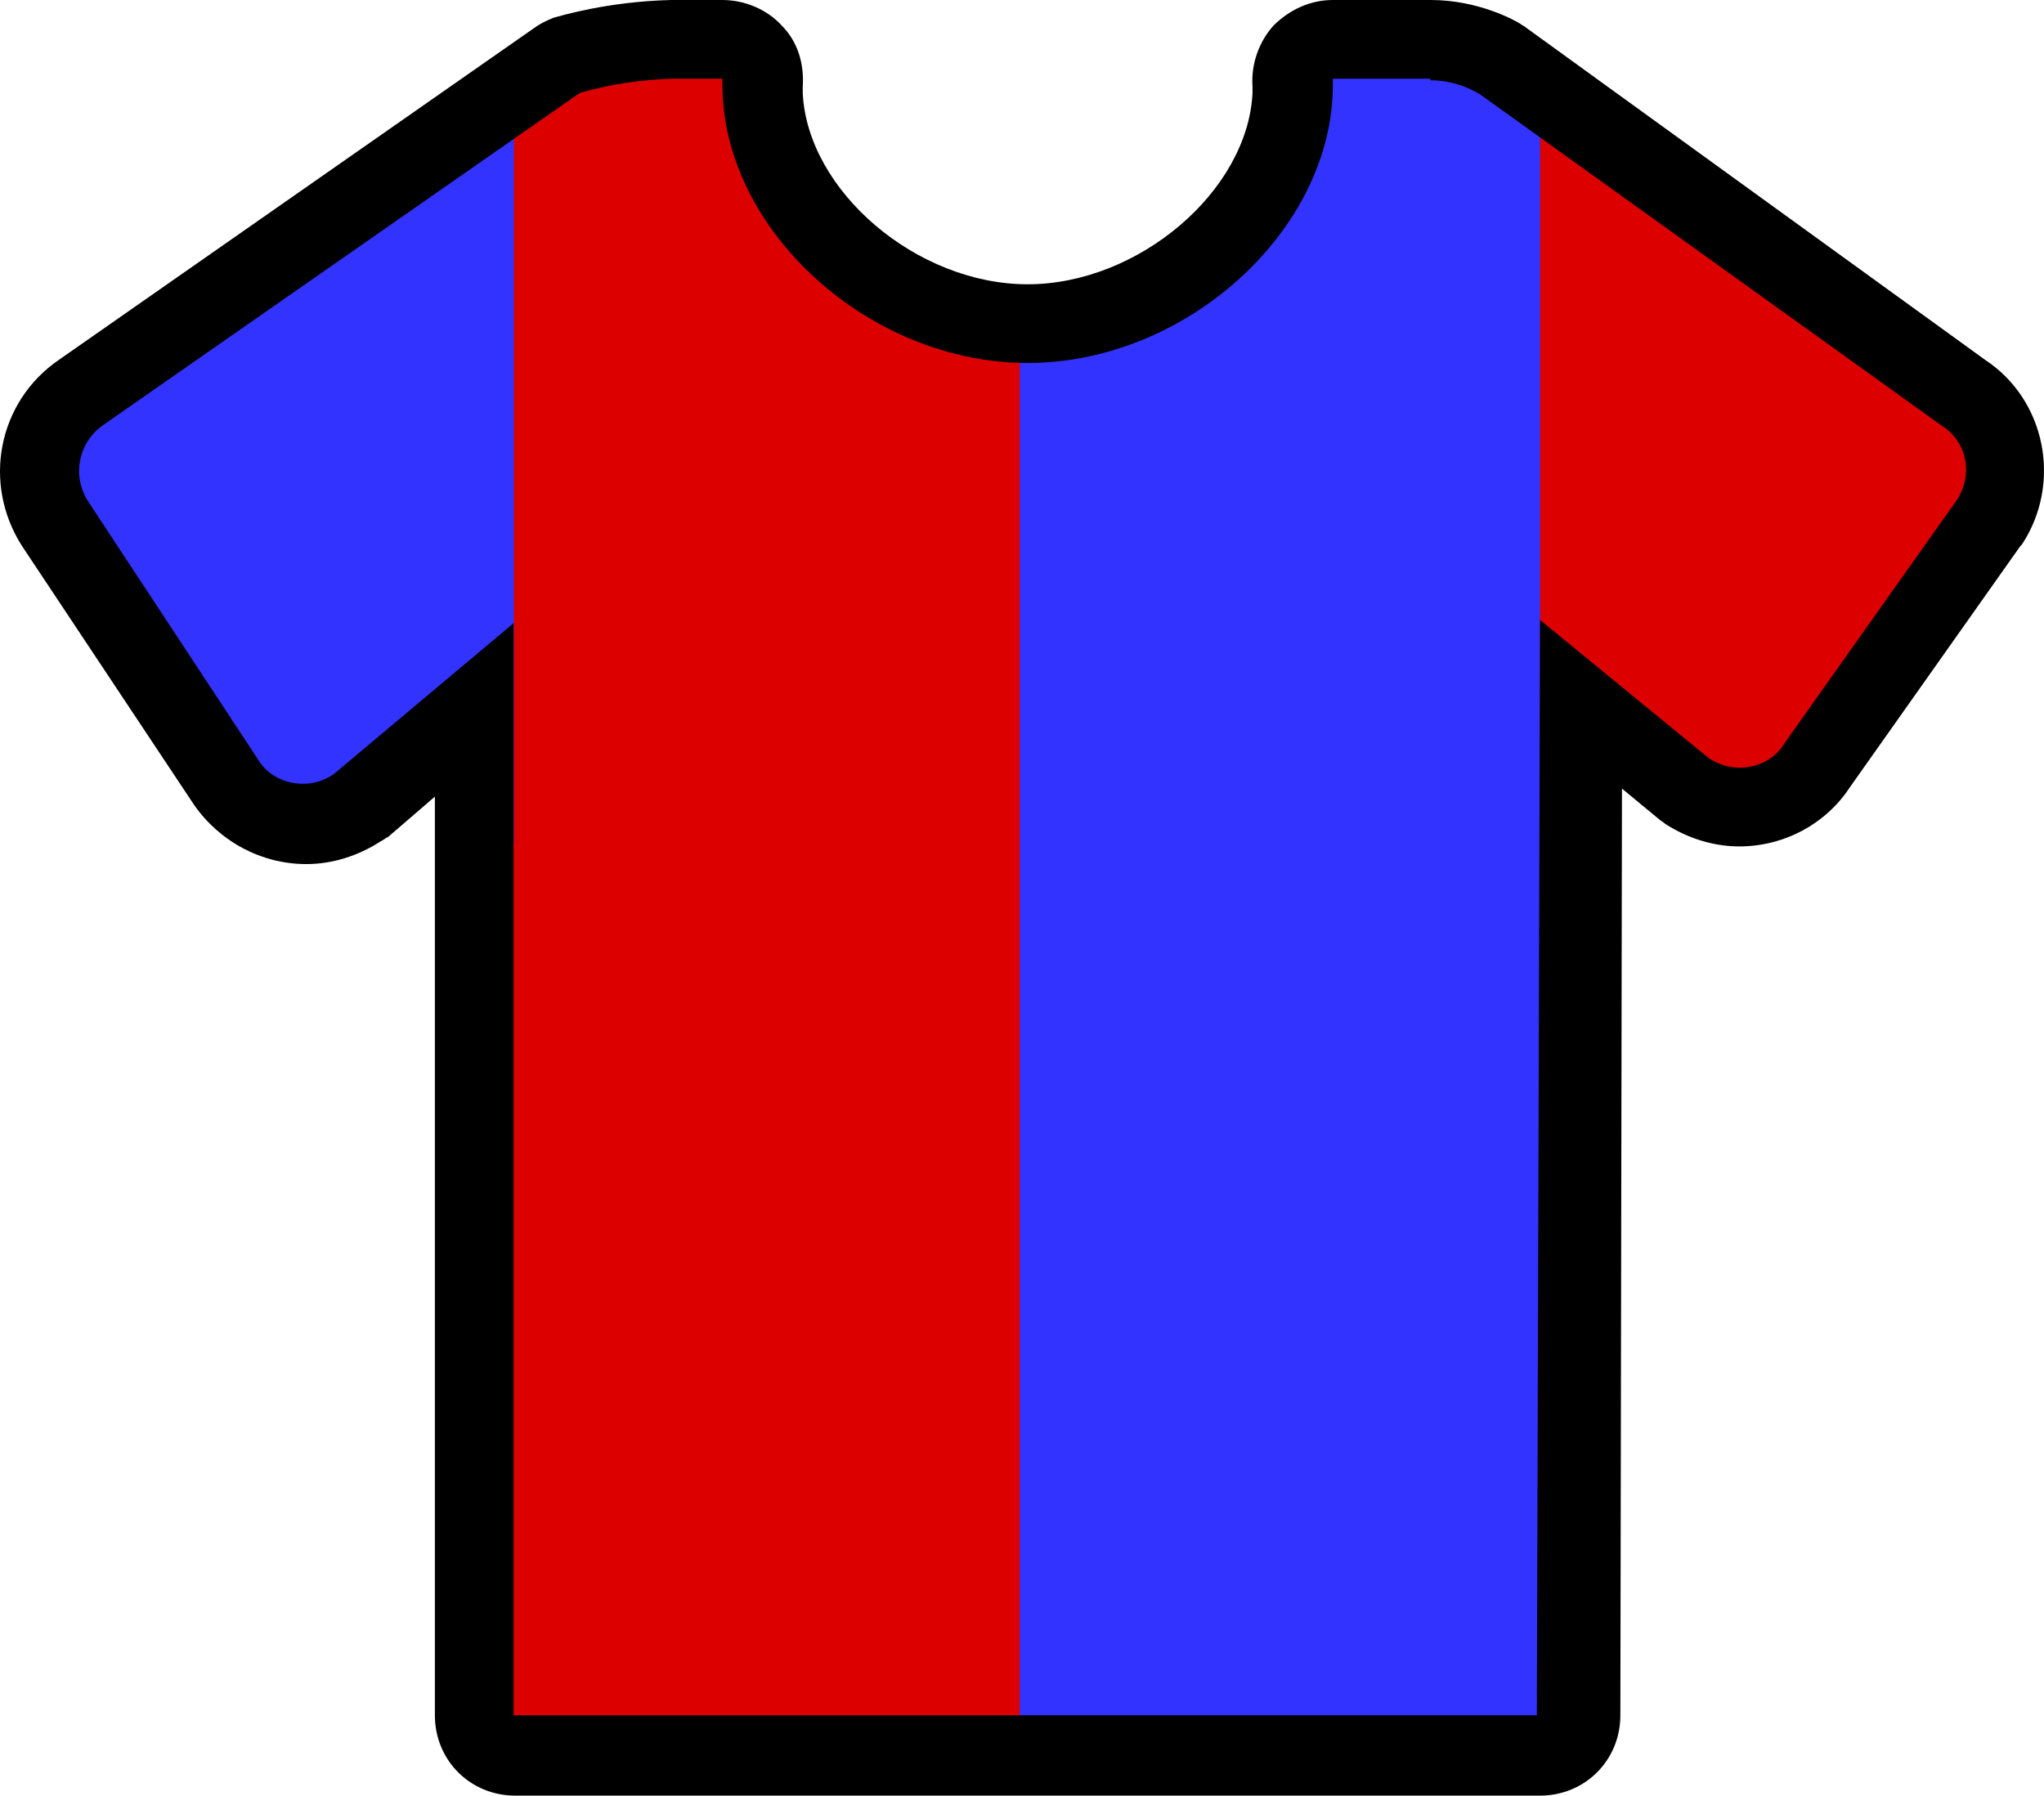
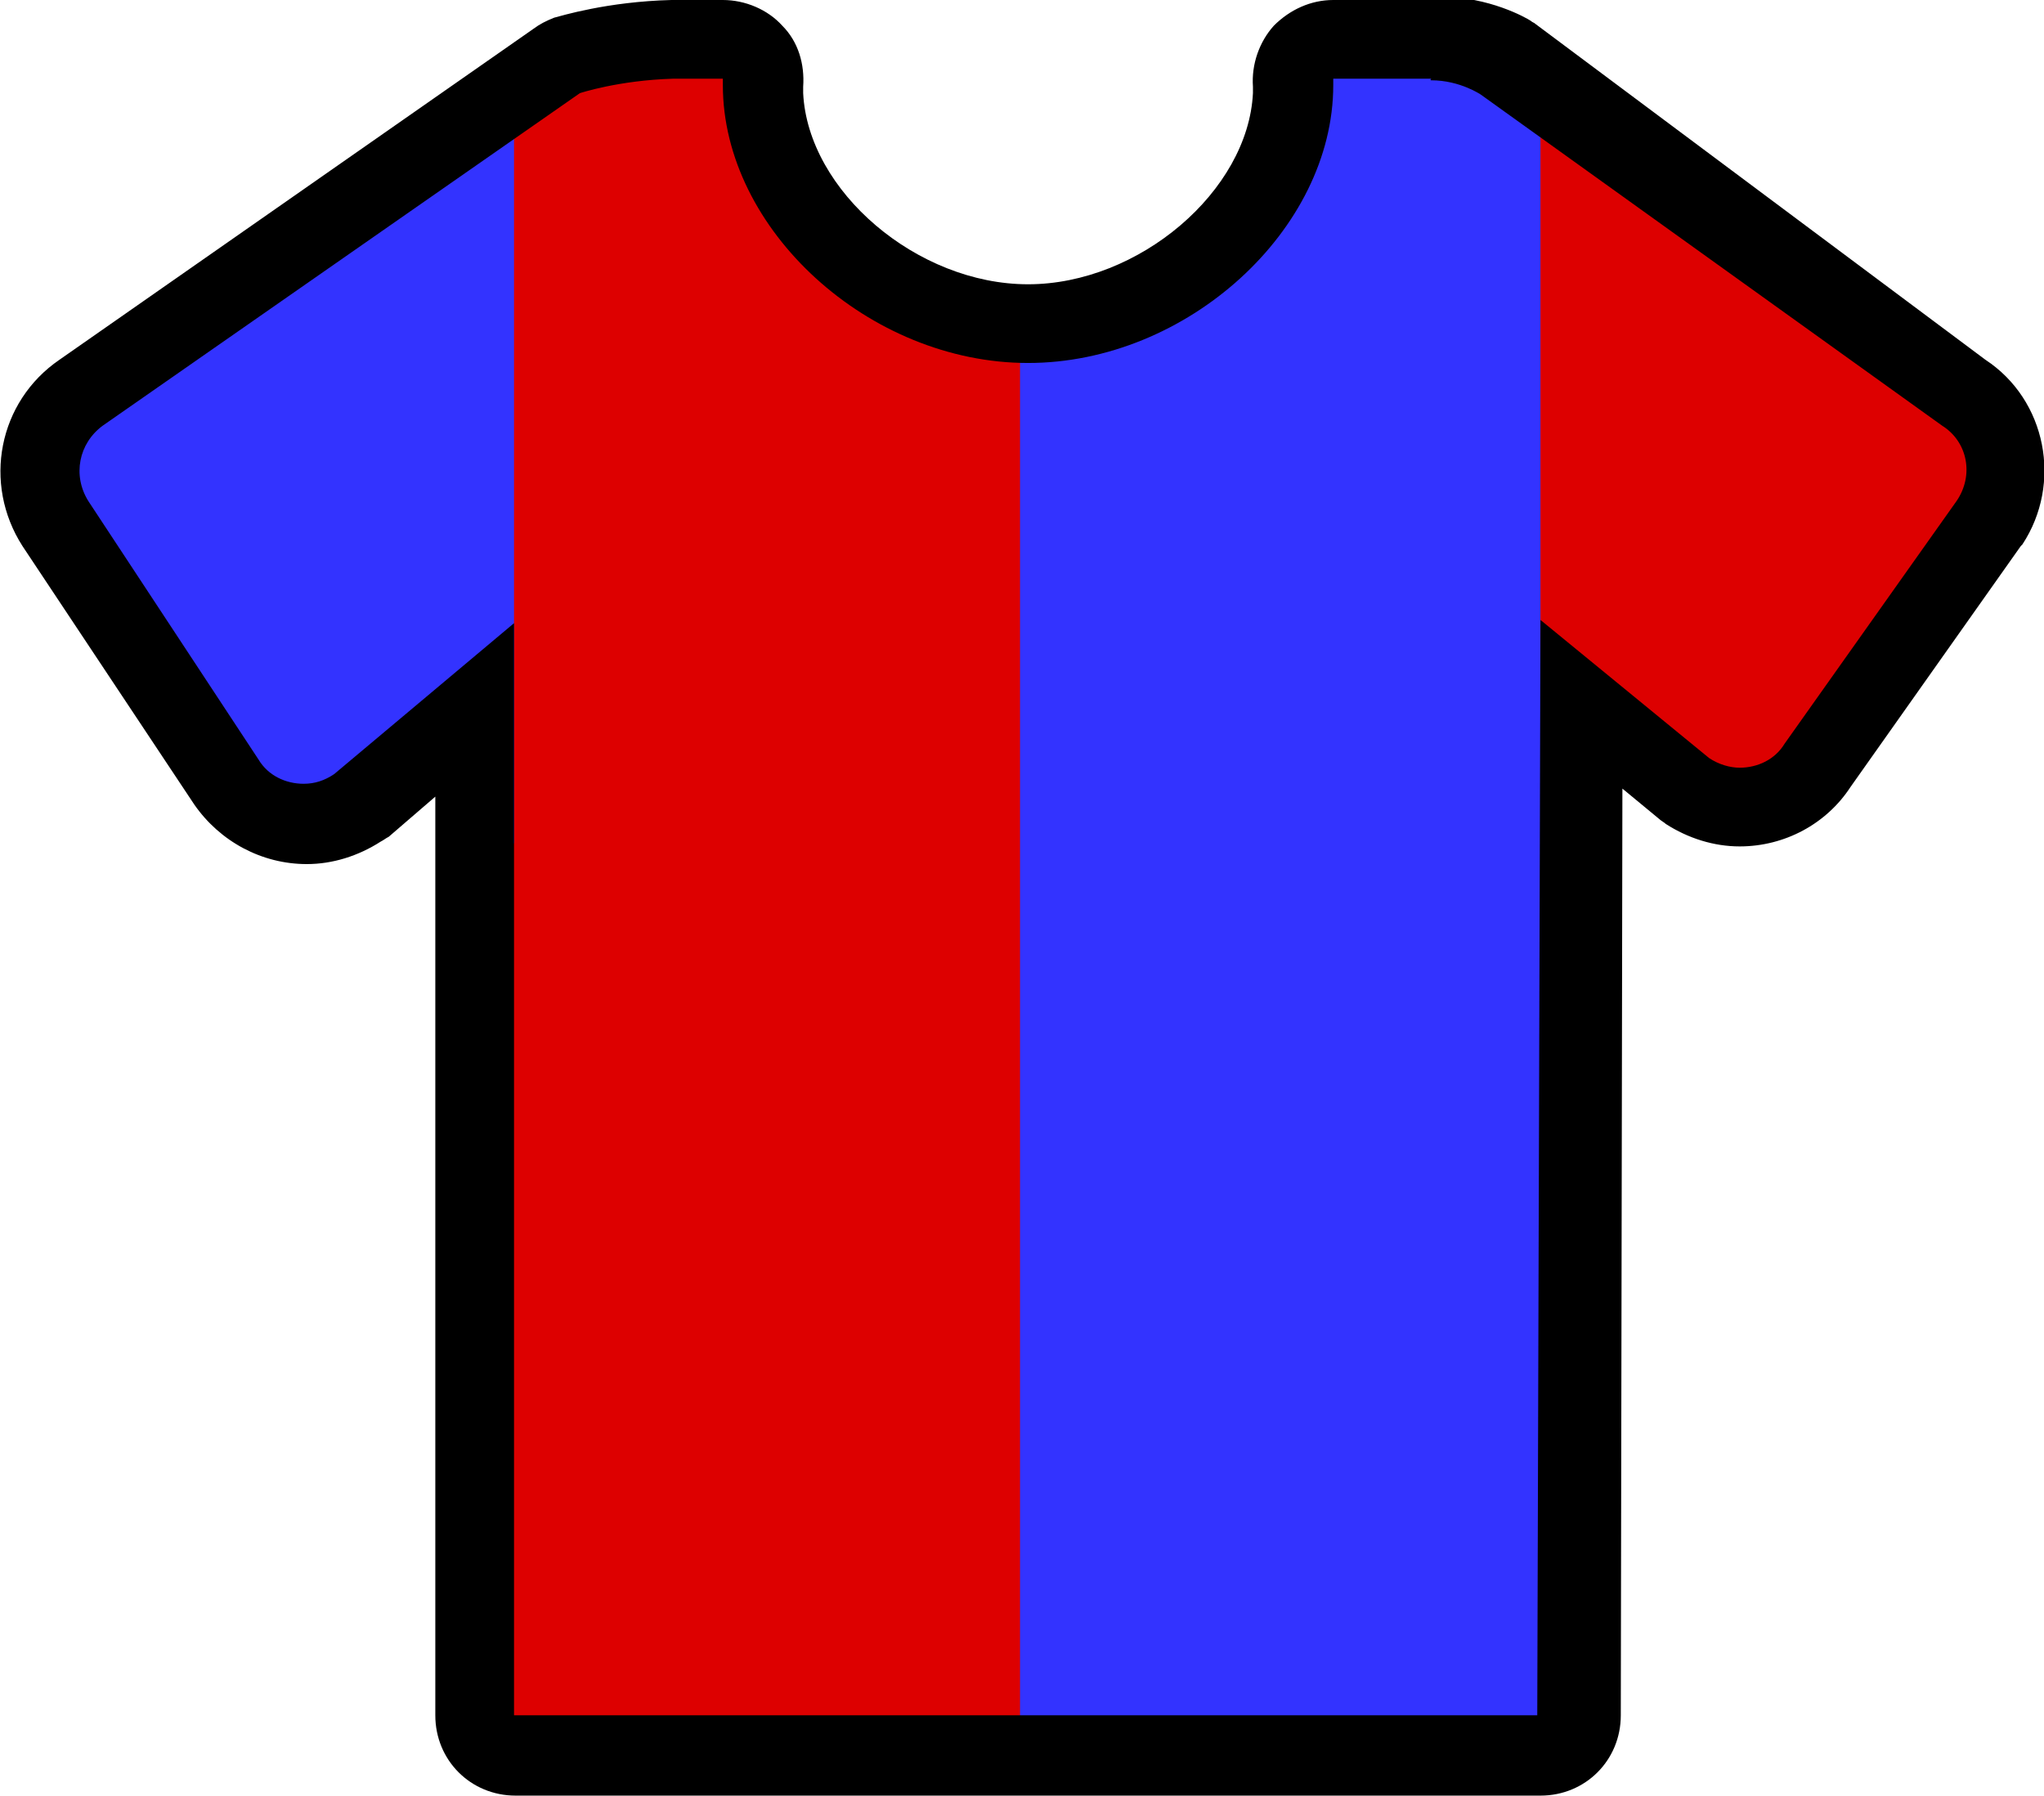
- <svg xmlns="http://www.w3.org/2000/svg" version="1.1" id="Laag_1" x="0px" y="0px" viewBox="0 0 127.246 111.8" enable-background="new 0 0 856 412" xml:space="preserve" width="100%" height="100%">
-   <defs id="defs127" />
-   <path style="fill:#3333ff;stroke:none;stroke-opacity:1;fill-opacity:1" id="path4150" d="m 31.973,109.3 c -1.4,0 -2.5,-1.1 -2.5,-2.5 l 0,-62.6 -7,5.9 c -0.1,0.1 -0.2,0.1 -0.2,0.2 -1,0.6 -2.1,1 -3.2,1 -2,0 -3.8,-1 -4.9,-2.6 l -10.7,-16.1 c -1.8,-2.7 -1,-6.3 1.7,-8.1 l 29.7,-20.7 c 0.2,-0.1 0.4,-0.3 0.7,-0.3 0.1,0 2.8,-0.9 6.6,-1 l 3.1,0 c 0.7,0 1.4,0.3 1.8,0.8 0.5,0.5 0.7,1.2 0.6,1.9 0,0.1 0,0.3 -0.1,0.4 0.2,7.5 8.1,14.5 16.5,14.5 8.4,0 16.3,-7 16.5,-14.5 0,-0.1 0,-0.3 -0.1,-0.4 -0.1,-0.7 0.2,-1.4 0.6,-1.9 0.4,-0.5 1.1,-0.8 1.8,-0.8 l 6.1,0 c 2.4,0 4.3,1.1 4.5,1.2 0.1,0 0.1,0.1 0.2,0.1 l 28.7,20.7 c 2.6,1.7 3.4,5.4 1.6,8.1 l -10.7,15.2 c -1,1.6 -2.9,2.6 -4.9,2.6 l 0,0 c -1.2,0 -2.3,-0.3 -3.2,-1 -0.1,0 -0.1,-0.1 -0.2,-0.2 l -6.4,-5.3 -0.2,62.9 c 0,1.4 -1.1,2.5 -2.5,2.5 l -63.9,0 z" />
-   <path id="path13" d="M 42.174 2.5 C 38.374 2.6 35.672 3.5 35.572 3.5 C 35.272 3.5 35.073 3.701 34.873 3.801 L 31.99 5.811 L 31.99 52.51 L 29.473 52.51 L 29.473 106.801 C 29.473 108.201 30.573 109.301 31.973 109.301 L 63.48 109.301 L 63.48 20.07 C 55.306 19.751 47.768 12.923 47.572 5.6 C 47.672 5.5 47.674 5.299 47.674 5.199 C 47.774 4.499 47.572 3.801 47.072 3.301 C 46.672 2.801 45.973 2.5 45.273 2.5 L 42.174 2.5 z M 95.879 5.391 L 95.879 109.301 C 97.276 109.298 98.373 108.199 98.373 106.801 L 98.572 43.9 L 104.973 49.199 C 105.073 49.299 105.074 49.4 105.174 49.4 C 106.074 50.1 107.173 50.4 108.373 50.4 C 110.373 50.4 112.273 49.401 113.273 47.801 L 123.973 32.6 C 125.773 29.9 124.973 26.2 122.373 24.5 L 95.879 5.391 z " style="fill:#dd0000;stroke:none;stroke-opacity:1;fill-opacity:1" />
-   <path d="m 89.073,5 c 1.8,0 3.1,0.9 3.1,0.9 l 28.7,20.6 c 1.6,1 2,3.1 0.9,4.7 l -10.7,15.1 c -0.6,1 -1.7,1.5 -2.8,1.5 -0.6,0 -1.3,-0.2 -1.9,-0.6 l -10.5,-8.6 -0.2,68.2 -63.7,0 0,-68 -11.2,9.4 c -0.6,0.4 -1.2,0.6 -1.9,0.6 -1.1,0 -2.2,-0.5 -2.8,-1.5 l -10.6,-16.1 c -1,-1.6 -0.6,-3.6 0.9,-4.7 l 29.7,-20.7 c 0,0 2.4,-0.8 5.8,-0.9 l 3.1,0 c 0,0.1 0,0.2 0,0.2 0,0 0,0 0,0 0,0 0,0 0,0.2 0,9 9.1,17.3 19,17.3 9.9,0 19,-8.3 19,-17.3 0,-0.2 0,-0.2 0,-0.2 0,0 0,0 0,0 0,0 0,0 0,-0.2 l 5.9,0 0.2,0 c -0.1,0.1 0,0.1 0,0.1 m 0,-5 c 0,0 -0.1,0 0,0 l -0.2,0 -5.9,0 c -1.4,0 -2.7,0.6 -3.7,1.6 -0.9,1 -1.4,2.4 -1.3,3.8 0,0.1 0,0.2 0,0.4 -0.3,6.1 -7.1,11.9 -14,11.9 -6.9,0 -13.7,-5.8 -14,-11.9 0,-0.1 0,-0.2 0,-0.4 0.1,-1.4 -0.3,-2.8 -1.3,-3.8 -0.9,-1 -2.3,-1.6 -3.7,-1.6 l -3.1,0 c 0,0 -0.1,0 -0.1,0 -4,0.1 -6.9,1 -7.3,1.1 -0.5,0.2 -0.9,0.4 -1.3,0.7 l -29.5,20.6 c -3.8,2.6 -4.8,7.7 -2.3,11.6 l 10.7,16.1 c 1.6,2.3 4.2,3.7 7,3.7 1.6,0 3.2,-0.5 4.6,-1.4 0.2,-0.1 0.3,-0.2 0.5,-0.3 l 2.9,-2.5 0,57.2 c 0,2.8 2.2,5 5,5 l 63.8,0 c 2.8,0 5,-2.2 5,-5 l 0.1,-57.7 2.3,1.9 c 0.1,0.1 0.3,0.2 0.4,0.3 1.4,0.9 3,1.4 4.6,1.4 2.8,0 5.4,-1.4 6.9,-3.7 l 10.6,-15 c 0,0 0.1,-0.1 0.1,-0.1 2.5,-3.8 1.5,-9 -2.3,-11.5 L 94.973,1.7 c -0.1,-0.1 -0.2,-0.1 -0.3,-0.2 -0.3,-0.2 -2.6,-1.5 -5.6,-1.5 l 0,0 z" id="path15" style="stroke:none;stroke-opacity:1;fill:#000000;fill-opacity:1" />
+ <svg xmlns="http://www.w3.org/2000/svg" enable-background="new 0 0 856 412" xml:space="preserve" viewBox="0 0 127.246 111.8" height="100%" width="100%" version="1.1" y="0px" x="0px">
+   <g>
+     <path fill="#33f" d="m32 109c-1.4 0-2.5-1.1-2.5-2.5v-62.6l-7 5.9c-.1.1-.2.1-.2.2-1 .6-2.1 1-3.2 1-2 0-3.8-1-4.9-2.6l-10.7-16.1c-1.8-2.7-1-6.3 1.7-8.1l29.7-20.7c.2-.1.4-.3.7-.3.1 0 2.8-.9 6.6-1h3.1c.7 0 1.4.3 1.8.8.5.5.7 1.2.6 1.9 0 .1 0 .3-.1.4.2 7.5 8.1 14.5 16.5 14.5s16.3-7 16.5-14.5c0-.1 0-.3-.1-.4-.1-.7.2-1.4.6-1.9s1.1-.8 1.8-.8h6.1c2.4 0 4.3 1.1 4.5 1.2.1 0 .1.1.2.1l28.7 20.7c2.6 1.7 3.4 5.4 1.6 8.1l-10.7 15.2c-1 1.6-2.9 2.6-4.9 2.6-1.2 0-2.3-.3-3.2-1-.1 0-.1-.1-0.2-.2l-6.4-5.3-.2 62.9c0 1.4-1.1 2.5-2.5 2.5h-63.9z" />
+     <path fill="#d00" d="m42.2 2.5c-3.8.1-6.5 1-6.6 1-.3 0-.5.20-.7.30l-2.9 2.01v46.7h-2.5v54.5c0 1 1.1 2 2.5 2h31.5v-88.9c-8.2-.3-15.7-7.2-15.9-14.5.1-.10.1-.30.1-.40.1-.70-.1-1.4-.6-1.9-.4-.50-1.1-.80-1.8-.80h-3.1zm53.7 2.89v104c1.4 0 2.5-1 2.5-2l.2-63.1 6.4 5.3v.2c1 .7 2 1 3 1 2 0 4-1 5-2.6l11-15.2c2-2.7 1-6.4-2-8.1l-26.1-19.1z" />
+     <path d="m89.1 5c1.8 0 3.1.9 3.1.9l28.7 20.6c1.6 1 2 3.1.9 4.7l-10.7 15.1c-0.6 1-1.7 1.5-2.8 1.5-.6 0-1.3-.2-1.9-.6l-10.5-8.6-.2 68.2h-63.7v-68l-11.2 9.4c-.6.4-1.2.6-1.9.6-1.1 0-2.2-.5-2.8-1.5l-10.6-16.1c-1-1.6-.6-3.6.9-4.7l29.7-20.7s2.4-.8 5.8-.9h3.1v.2.2c0 9 9.1 17.3 19 17.3s19-8.3 19-17.3v-.2-.2h5.9.2c-.1.1 0 .1 0 .1m0-5s-.1 0 0 0h-.2-5.9c-1.4 0-2.7.6-3.7 1.6-.9 1-1.4 2.4-1.3 3.8v.4c-.3 6.1-7.1 11.9-14 11.9s-13.7-5.8-14-11.9v-.4c.1-1.4-.3-2.8-1.3-3.8-.9-1-2.3-1.6-3.7-1.6h-3.1-.1c-4 .1-6.9 1-7.3 1.1-.5.2-.9.4-1.3.7l-29.5 20.6c-3.8 2.6-4.8 7.7-2.3 11.6l10.7 16.1c1.6 2.3 4.2 3.7 7 3.7 1.6 0 3.2-.5 4.6-1.4.2-.1.3-.2.5-.3l2.9-2.5v57.2c0 2.8 2.2 5 5 5h63.8c2.8 0 5-2.2 5-5l.1-57.7 2.3 1.9c.1.1.3.2.4.3 1.4.9 3 1.4 4.6 1.4 2.8 0 5.4-1.4 6.9-3.7l10.6-15 .1-.1c2.5-3.8 1.5-9-2.3-11.5l-28-20.9c-.1-.1-.2-.1-.3-.2-.3-.2-2.6-1.5-5.6-1.5z" />
+   </g>
</svg>
